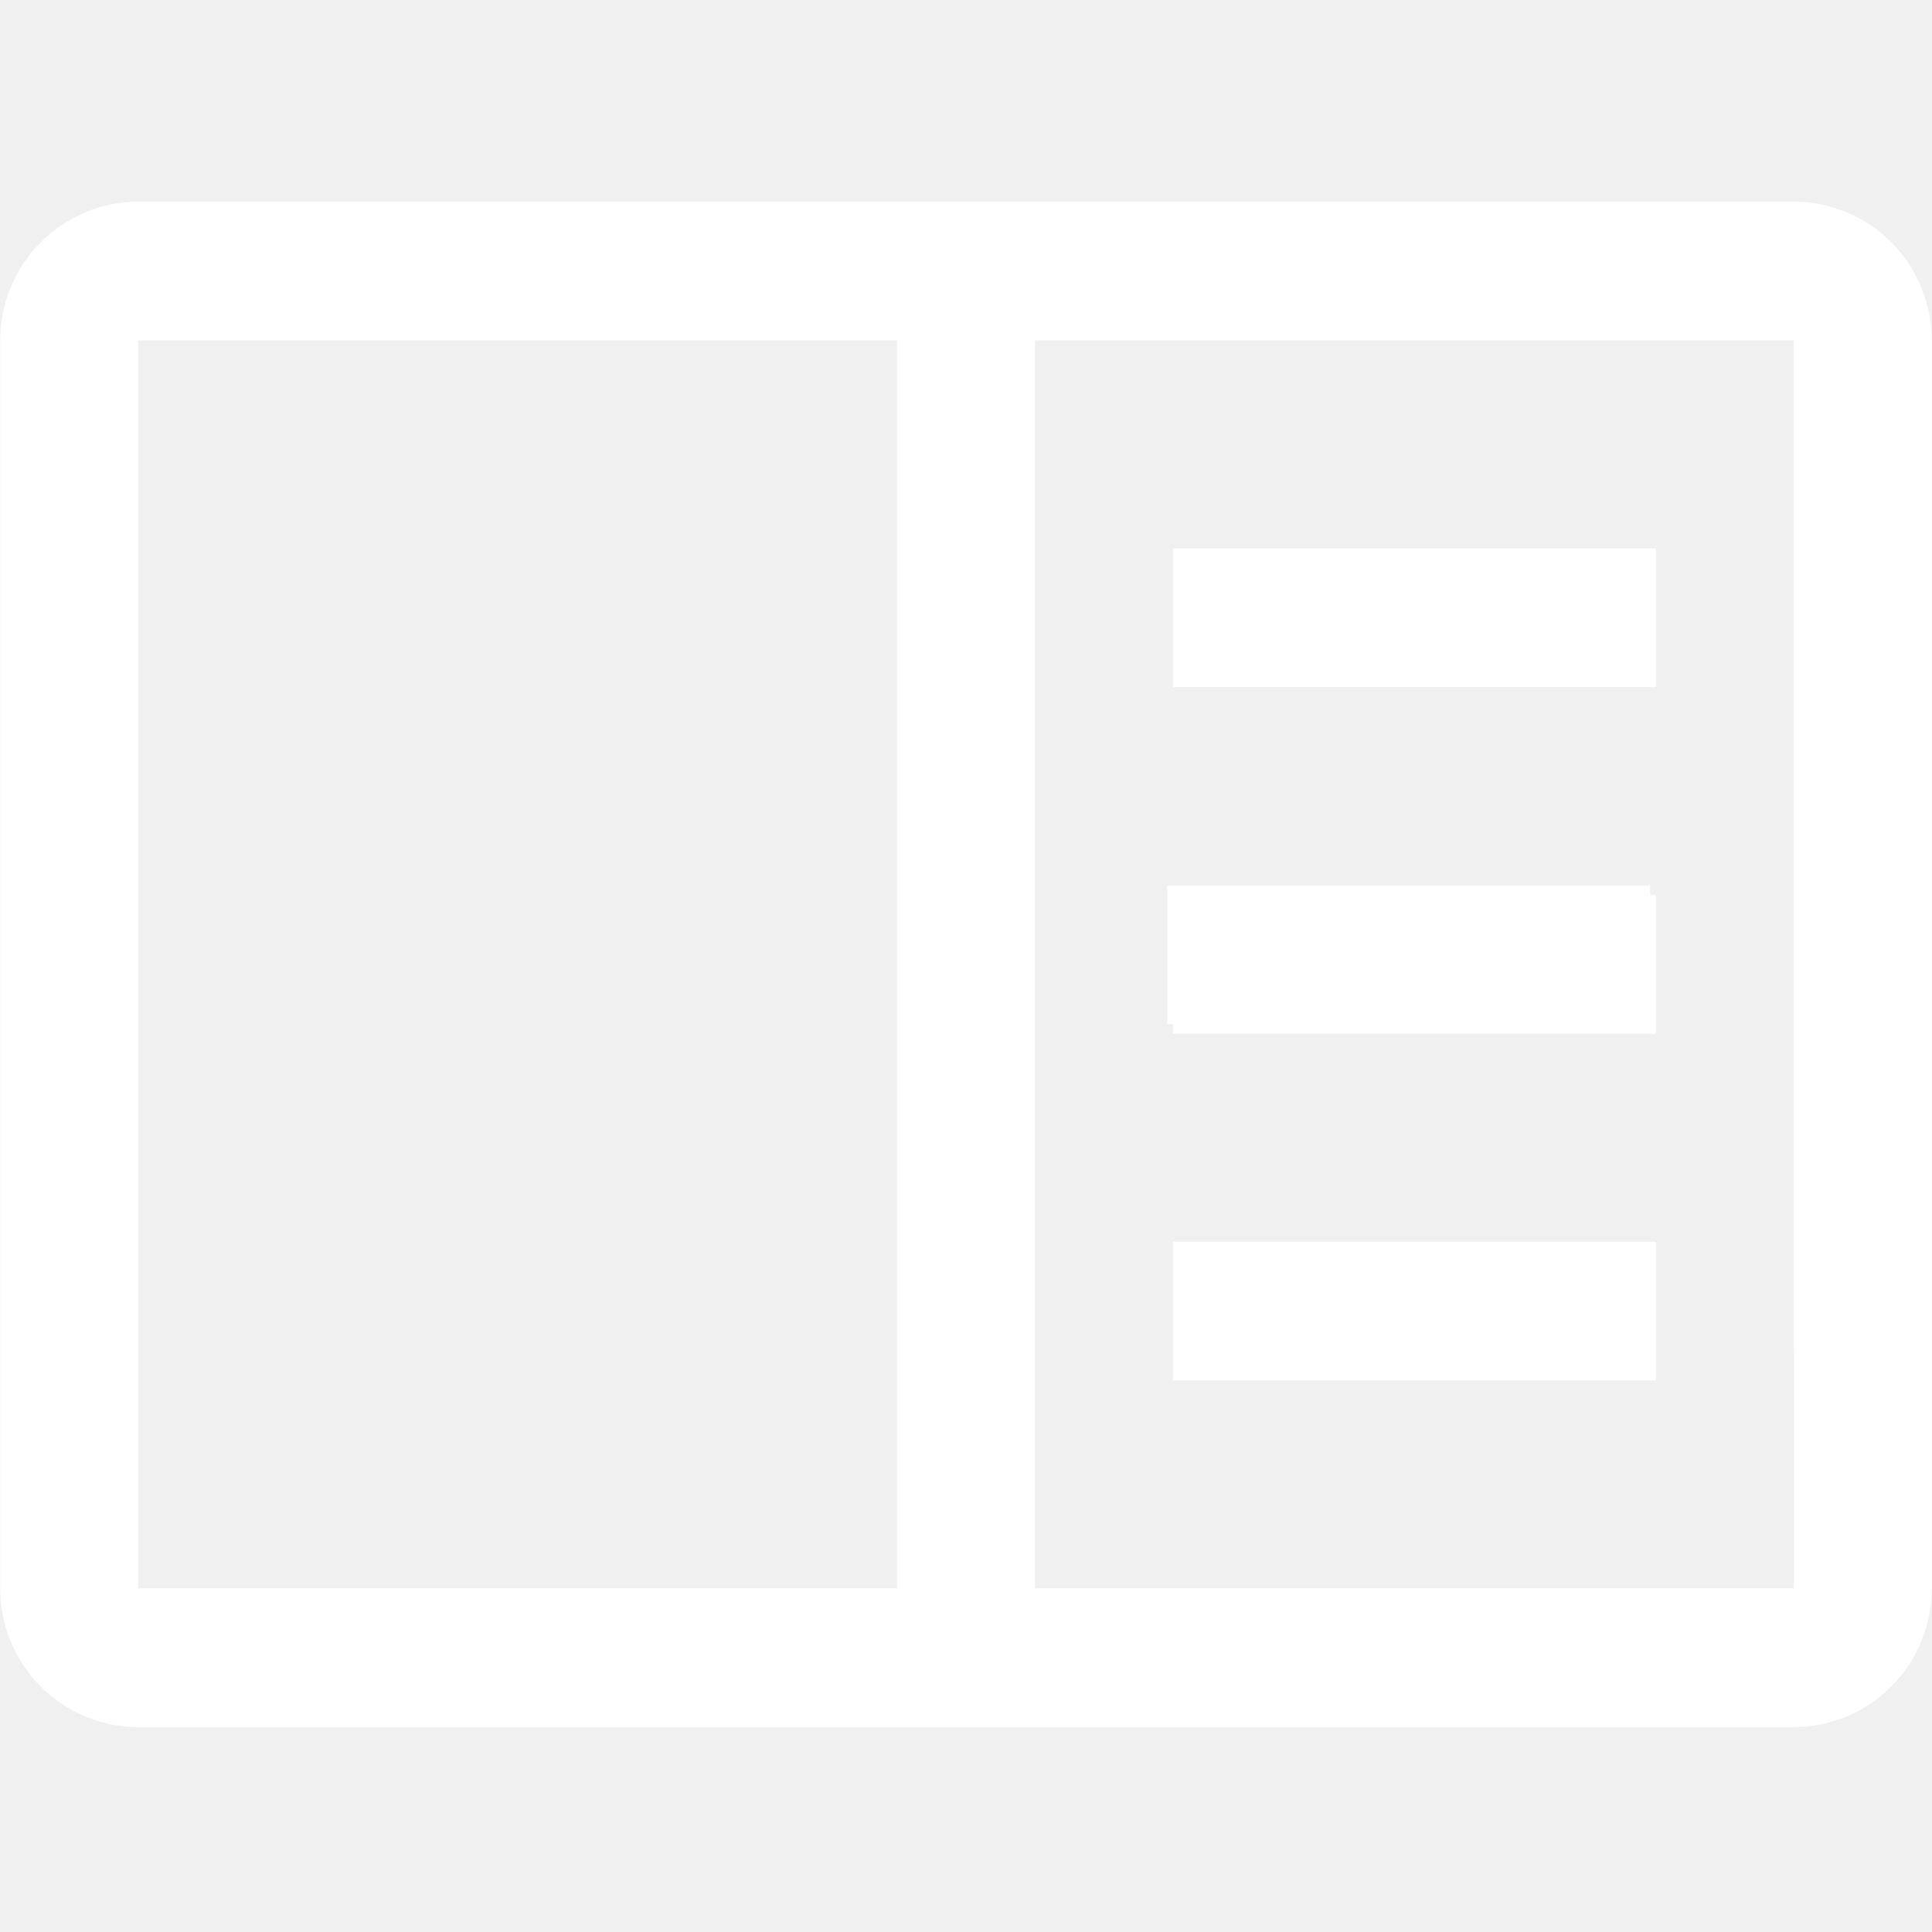
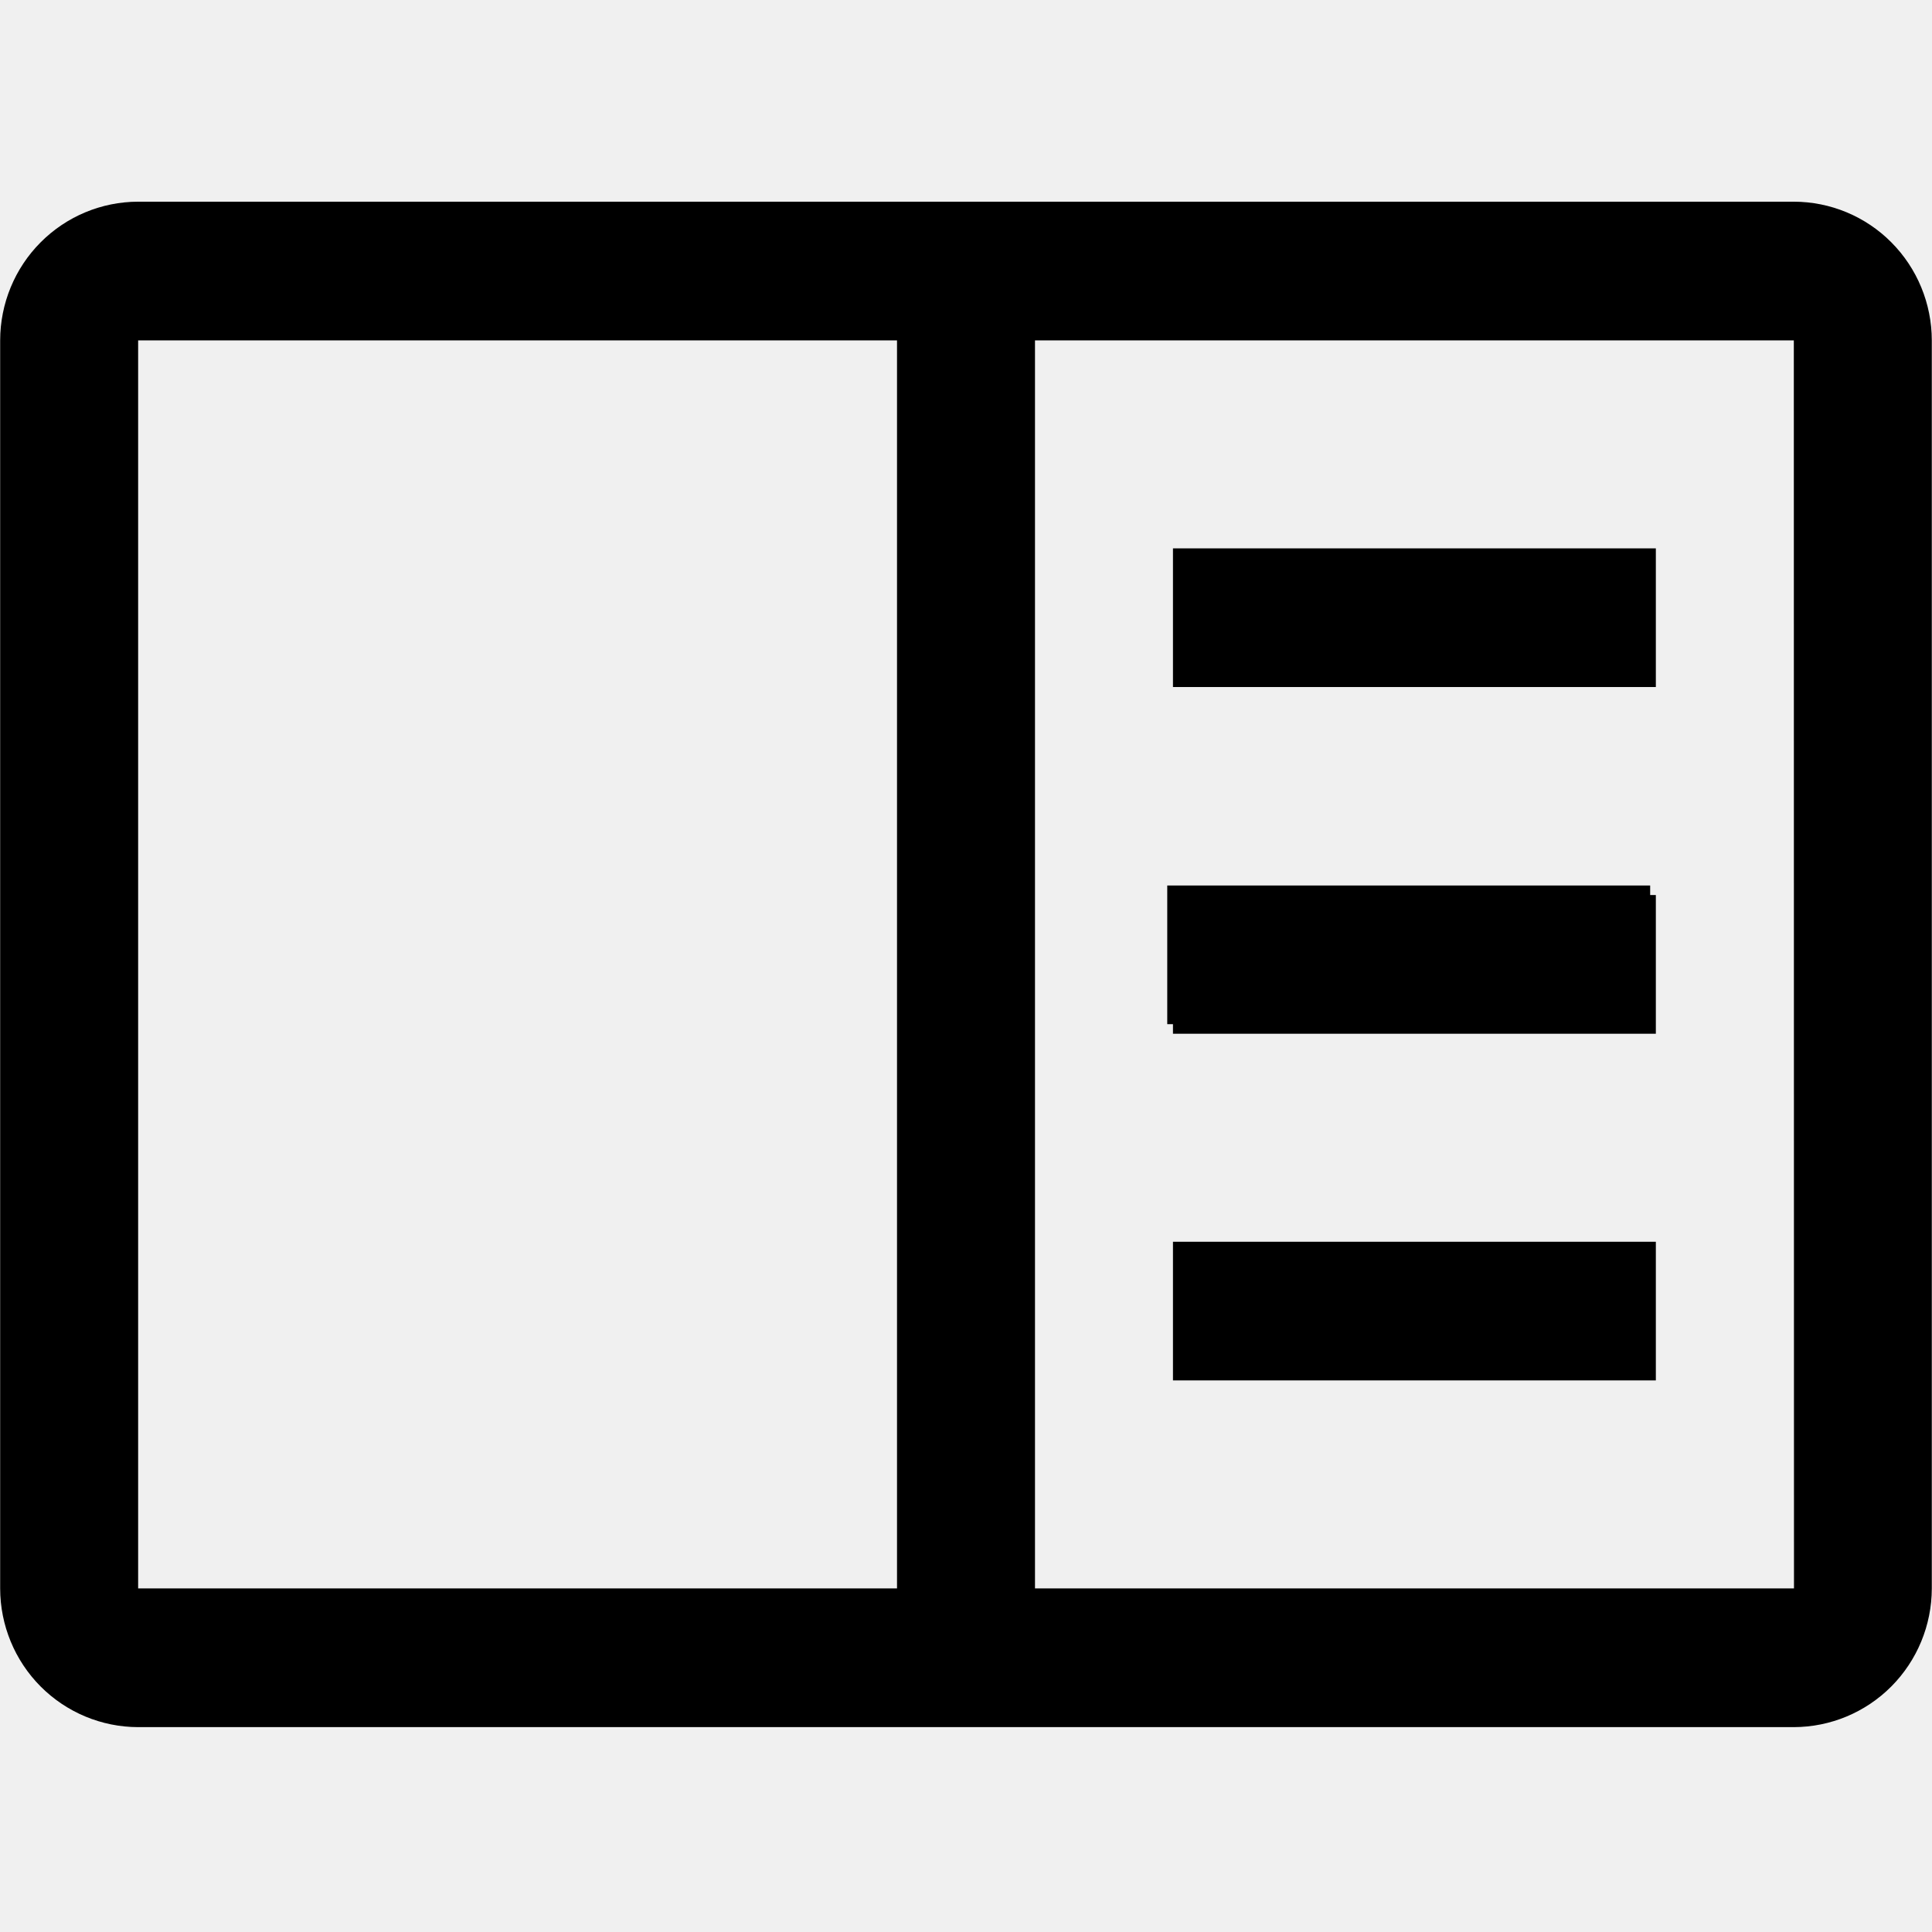
- <svg xmlns="http://www.w3.org/2000/svg" width="48" height="48" viewBox="0 0 48 48" fill="none">
+ <svg xmlns="http://www.w3.org/2000/svg" width="48" height="48" viewBox="0 0 48 48">
  <g clip-path="url(#clip0_964_18518)">
-     <path d="M29.142 13.624H41.139V17.069H29.142V13.624Z" fill="white" />
-     <path d="M29.142 22.237H41.139V25.683H29.142V22.237Z" fill="white" />
-     <path d="M29 22H40.998V25.445H29V22Z" fill="white" />
-     <path d="M29.142 30.851H41.139V34.296H29.142V30.851Z" fill="white" />
-     <path d="M44.567 5.011H3.432C2.523 5.012 1.652 5.375 1.009 6.021C0.366 6.667 0.005 7.543 0.004 8.457V39.464C0.005 40.378 0.366 41.254 1.009 41.9C1.652 42.545 2.523 42.909 3.432 42.91H44.567C45.476 42.908 46.347 42.545 46.99 41.899C47.632 41.253 47.994 40.378 47.995 39.464V8.457C47.994 7.543 47.633 6.667 46.99 6.021C46.348 5.375 45.476 5.012 44.567 5.011ZM3.432 8.457H22.286V39.464H3.432V8.457ZM25.714 39.464V8.457H44.567L44.571 39.464H25.714Z" fill="white" />
+     <path d="M29.142 13.624H41.139V17.069H29.142V13.624Z" />
+     <path d="M29.142 22.237H41.139V25.683H29.142V22.237Z" />
+     <path d="M29 22H40.998V25.445H29V22Z" />
+     <path d="M29.142 30.851H41.139V34.296H29.142V30.851Z" />
+     <path d="M44.567 5.011H3.432C2.523 5.012 1.652 5.375 1.009 6.021C0.366 6.667 0.005 7.543 0.004 8.457V39.464C0.005 40.378 0.366 41.254 1.009 41.9C1.652 42.545 2.523 42.909 3.432 42.91H44.567C45.476 42.908 46.347 42.545 46.99 41.899C47.632 41.253 47.994 40.378 47.995 39.464V8.457C47.994 7.543 47.633 6.667 46.99 6.021C46.348 5.375 45.476 5.012 44.567 5.011ZM3.432 8.457H22.286V39.464H3.432V8.457ZM25.714 39.464V8.457H44.567L44.571 39.464H25.714Z" />
  </g>
  <defs>
    <clipPath id="clip0_964_18518">
-       <rect width="48" height="37.92" fill="white" transform="translate(0 5)" />
+       <rect width="48" height="37.92" transform="translate(0 5)" />
    </clipPath>
  </defs>
</svg>
